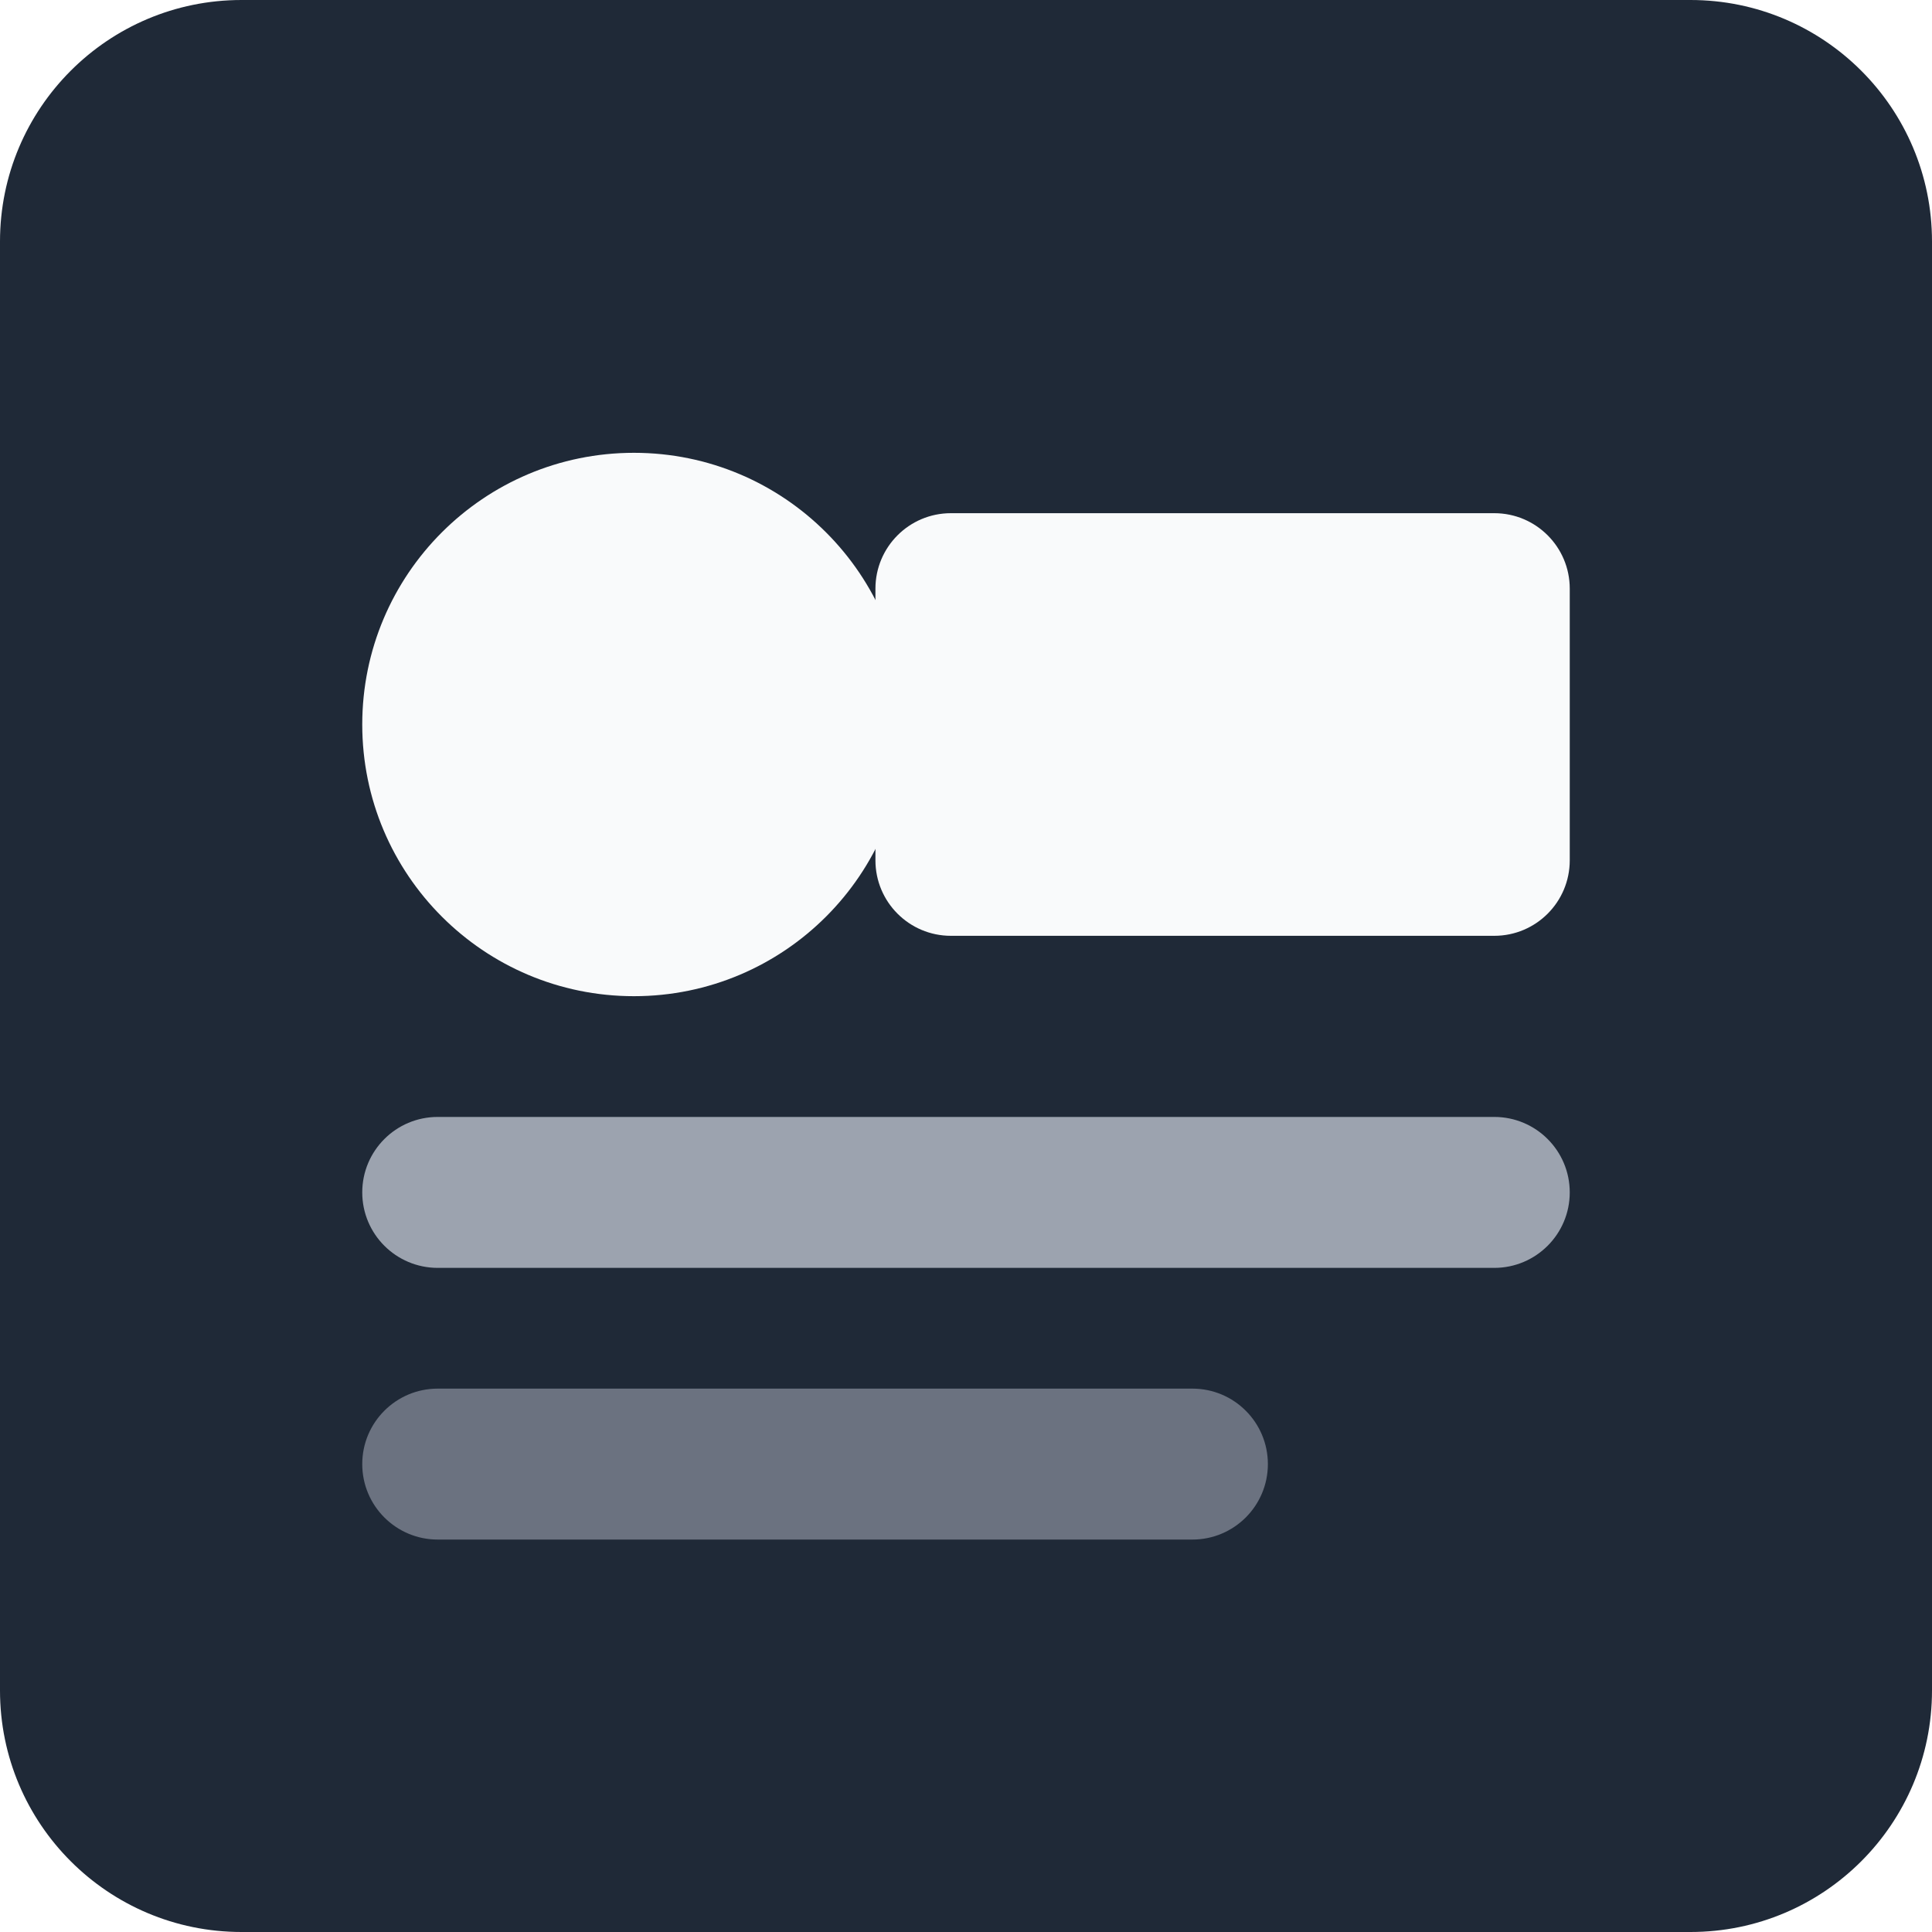
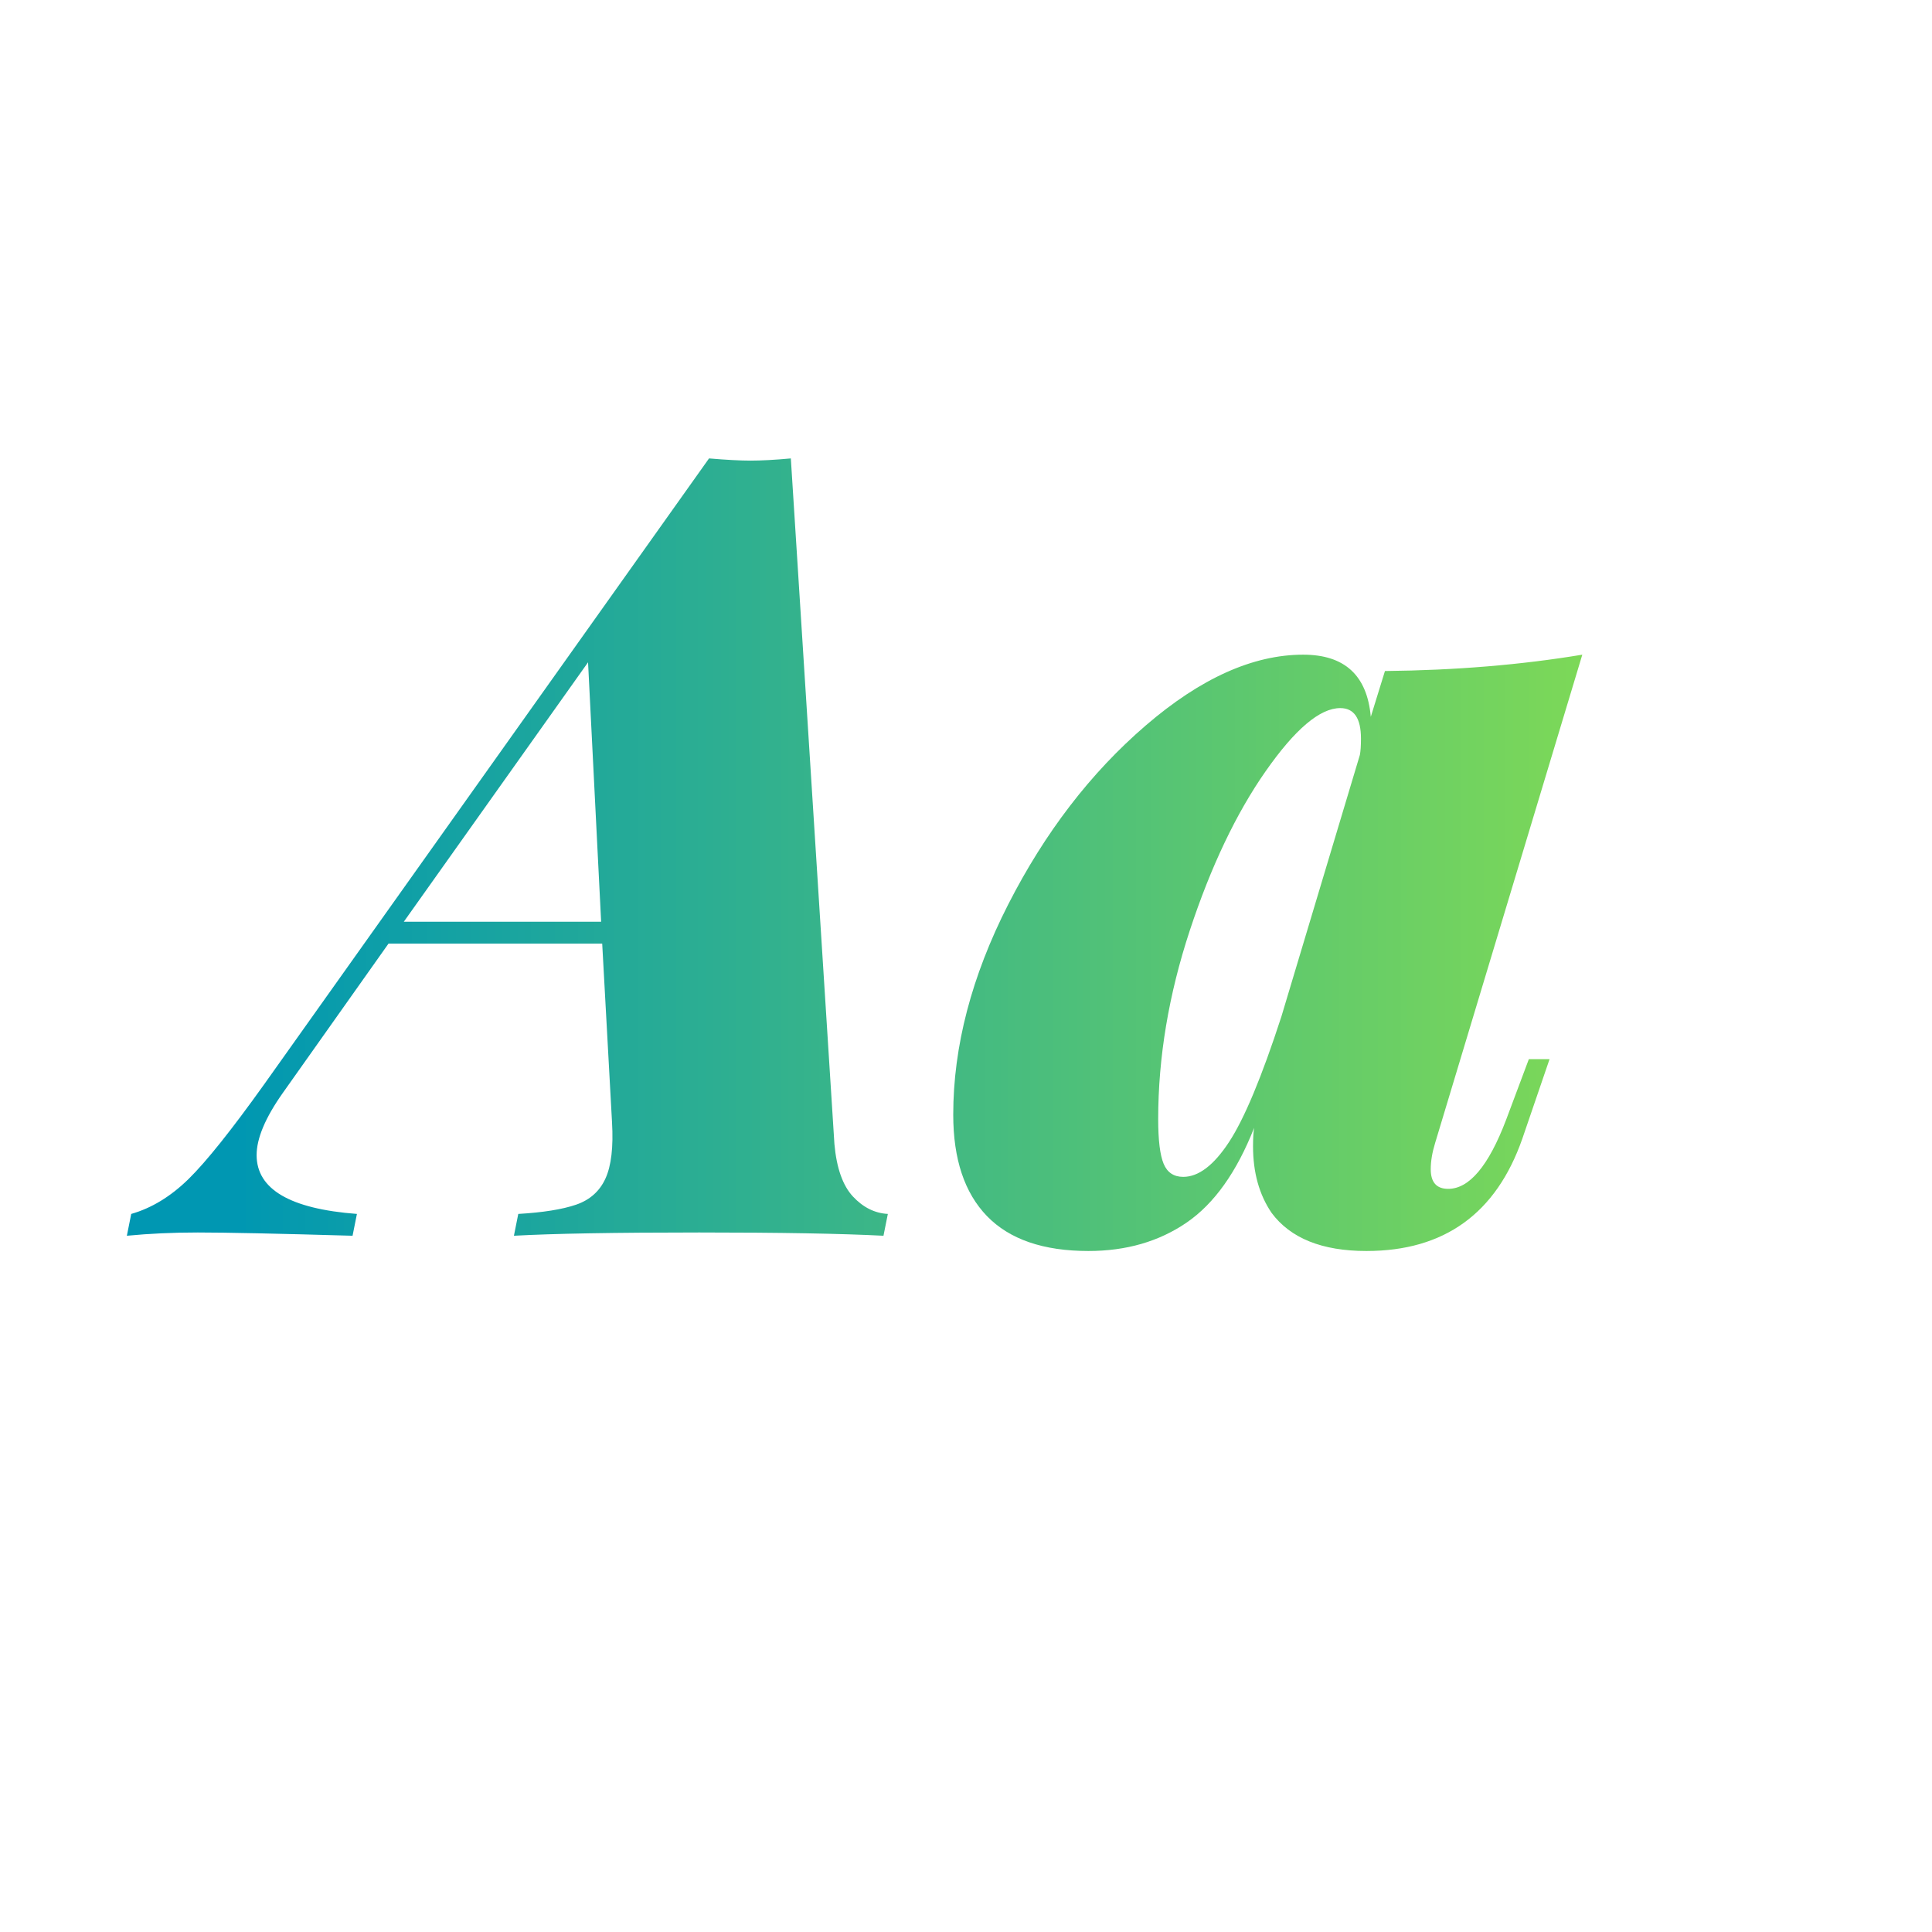
- <svg xmlns="http://www.w3.org/2000/svg" width="256" height="256" viewBox="0 0 256 256">
-   <rect width="256" height="256" rx="32" fill="#1f2937" />
-   <circle cx="84" cy="96" r="36" fill="#f9fafb" />
-   <rect x="116" y="68" width="92" height="56" rx="10" fill="#f9fafb" />
-   <rect x="48" y="148" width="160" height="20" rx="10" fill="#9ca3af" />
-   <rect x="48" y="184" width="120" height="20" rx="10" fill="#6b7280" />
+ <svg xmlns="http://www.w3.org/2000/svg" width="1024" zoomAndPan="magnify" viewBox="0 0 768 768" height="1024" preserveAspectRatio="xMidYMid meet" version="1.0">
+   <defs>
+     <filter x="0%" y="0%" width="100%" height="100%" id="10f5f4c635">
+       <feColorMatrix values="0 0 0 0 1 0 0 0 0 1 0 0 0 0 1 0 0 0 1 0" color-interpolation-filters="sRGB" />
+     </filter>
+     <g />
+     <clipPath id="23703a79f6">
+       <path d="M 0 0 L 768 0 L 768 768 L 0 768 Z M 0 0 " clip-rule="nonzero" />
+     </clipPath>
+     <linearGradient x1="-18.384" gradientTransform="matrix(1.945162, 0, 0, 1.944726, 35.75971, 7.92916)" y1="155.5" x2="376.442" gradientUnits="userSpaceOnUse" y2="155.5" id="200e48f59e">
+       <stop stop-opacity="1" stop-color="rgb(0%, 59.219%, 69.8%)" offset="0" />
+       <stop stop-opacity="1" stop-color="rgb(0.15%, 59.297%, 69.691%)" offset="0.125" />
+       <stop stop-opacity="1" stop-color="rgb(0.572%, 59.518%, 69.385%)" offset="0.129" />
+       <stop stop-opacity="1" stop-color="rgb(0.845%, 59.662%, 69.188%)" offset="0.133" />
+       <stop stop-opacity="1" stop-color="rgb(1.118%, 59.805%, 68.99%)" offset="0.137" />
+       <stop stop-opacity="1" stop-color="rgb(1.392%, 59.949%, 68.793%)" offset="0.141" />
+       <stop stop-opacity="1" stop-color="rgb(1.665%, 60.092%, 68.596%)" offset="0.145" />
+       <stop stop-opacity="1" stop-color="rgb(1.939%, 60.236%, 68.399%)" offset="0.148" />
+       <stop stop-opacity="1" stop-color="rgb(2.213%, 60.378%, 68.201%)" offset="0.152" />
+       <stop stop-opacity="1" stop-color="rgb(2.486%, 60.521%, 68.004%)" offset="0.156" />
+       <stop stop-opacity="1" stop-color="rgb(2.759%, 60.664%, 67.805%)" offset="0.16" />
+       <stop stop-opacity="1" stop-color="rgb(3.032%, 60.808%, 67.609%)" offset="0.164" />
+       <stop stop-opacity="1" stop-color="rgb(3.305%, 60.951%, 67.41%)" offset="0.168" />
+       <stop stop-opacity="1" stop-color="rgb(3.58%, 61.095%, 67.213%)" offset="0.172" />
+       <stop stop-opacity="1" stop-color="rgb(3.853%, 61.238%, 67.017%)" offset="0.176" />
+       <stop stop-opacity="1" stop-color="rgb(4.126%, 61.382%, 66.82%)" offset="0.18" />
+       <stop stop-opacity="1" stop-color="rgb(4.399%, 61.523%, 66.621%)" offset="0.184" />
+       <stop stop-opacity="1" stop-color="rgb(4.672%, 61.667%, 66.425%)" offset="0.188" />
+       <stop stop-opacity="1" stop-color="rgb(4.945%, 61.81%, 66.226%)" offset="0.191" />
+       <stop stop-opacity="1" stop-color="rgb(5.22%, 61.954%, 66.029%)" offset="0.195" />
+       <stop stop-opacity="1" stop-color="rgb(5.493%, 62.097%, 65.831%)" offset="0.199" />
+       <stop stop-opacity="1" stop-color="rgb(5.766%, 62.241%, 65.634%)" offset="0.203" />
+       <stop stop-opacity="1" stop-color="rgb(6.039%, 62.383%, 65.437%)" offset="0.207" />
+       <stop stop-opacity="1" stop-color="rgb(6.313%, 62.526%, 65.24%)" offset="0.211" />
+       <stop stop-opacity="1" stop-color="rgb(6.586%, 62.669%, 65.042%)" offset="0.215" />
+       <stop stop-opacity="1" stop-color="rgb(6.86%, 62.813%, 64.845%)" offset="0.219" />
+       <stop stop-opacity="1" stop-color="rgb(7.133%, 62.956%, 64.647%)" offset="0.223" />
+       <stop stop-opacity="1" stop-color="rgb(7.407%, 63.1%, 64.45%)" offset="0.227" />
+       <stop stop-opacity="1" stop-color="rgb(7.68%, 63.242%, 64.252%)" offset="0.23" />
+       <stop stop-opacity="1" stop-color="rgb(7.953%, 63.385%, 64.055%)" offset="0.234" />
+       <stop stop-opacity="1" stop-color="rgb(8.226%, 63.528%, 63.857%)" offset="0.238" />
+       <stop stop-opacity="1" stop-color="rgb(8.501%, 63.672%, 63.66%)" offset="0.242" />
+       <stop stop-opacity="1" stop-color="rgb(8.774%, 63.815%, 63.463%)" offset="0.246" />
+       <stop stop-opacity="1" stop-color="rgb(9.047%, 63.959%, 63.266%)" offset="0.25" />
+       <stop stop-opacity="1" stop-color="rgb(9.32%, 64.101%, 63.068%)" offset="0.254" />
+       <stop stop-opacity="1" stop-color="rgb(9.593%, 64.244%, 62.871%)" offset="0.258" />
+       <stop stop-opacity="1" stop-color="rgb(9.866%, 64.388%, 62.672%)" offset="0.262" />
+       <stop stop-opacity="1" stop-color="rgb(10.141%, 64.531%, 62.476%)" offset="0.266" />
+       <stop stop-opacity="1" stop-color="rgb(10.414%, 64.674%, 62.277%)" offset="0.27" />
+       <stop stop-opacity="1" stop-color="rgb(10.687%, 64.818%, 62.08%)" offset="0.273" />
+       <stop stop-opacity="1" stop-color="rgb(10.96%, 64.961%, 61.884%)" offset="0.277" />
+       <stop stop-opacity="1" stop-color="rgb(11.234%, 65.105%, 61.687%)" offset="0.281" />
+       <stop stop-opacity="1" stop-color="rgb(11.507%, 65.247%, 61.488%)" offset="0.285" />
+       <stop stop-opacity="1" stop-color="rgb(11.781%, 65.39%, 61.292%)" offset="0.289" />
+       <stop stop-opacity="1" stop-color="rgb(12.054%, 65.533%, 61.093%)" offset="0.293" />
+       <stop stop-opacity="1" stop-color="rgb(12.328%, 65.677%, 60.896%)" offset="0.297" />
+       <stop stop-opacity="1" stop-color="rgb(12.601%, 65.82%, 60.698%)" offset="0.301" />
+       <stop stop-opacity="1" stop-color="rgb(12.875%, 65.964%, 60.501%)" offset="0.305" />
+       <stop stop-opacity="1" stop-color="rgb(13.148%, 66.106%, 60.304%)" offset="0.309" />
+       <stop stop-opacity="1" stop-color="rgb(13.422%, 66.249%, 60.107%)" offset="0.312" />
+       <stop stop-opacity="1" stop-color="rgb(13.695%, 66.393%, 59.909%)" offset="0.316" />
+       <stop stop-opacity="1" stop-color="rgb(13.968%, 66.536%, 59.712%)" offset="0.32" />
+       <stop stop-opacity="1" stop-color="rgb(14.241%, 66.679%, 59.514%)" offset="0.324" />
+       <stop stop-opacity="1" stop-color="rgb(14.516%, 66.823%, 59.317%)" offset="0.328" />
+       <stop stop-opacity="1" stop-color="rgb(14.789%, 66.965%, 59.119%)" offset="0.332" />
+       <stop stop-opacity="1" stop-color="rgb(15.062%, 67.108%, 58.922%)" offset="0.336" />
+       <stop stop-opacity="1" stop-color="rgb(15.335%, 67.252%, 58.725%)" offset="0.34" />
+       <stop stop-opacity="1" stop-color="rgb(15.608%, 67.395%, 58.528%)" offset="0.344" />
+       <stop stop-opacity="1" stop-color="rgb(15.881%, 67.538%, 58.33%)" offset="0.348" />
+       <stop stop-opacity="1" stop-color="rgb(16.156%, 67.682%, 58.133%)" offset="0.352" />
+       <stop stop-opacity="1" stop-color="rgb(16.429%, 67.824%, 57.935%)" offset="0.355" />
+       <stop stop-opacity="1" stop-color="rgb(16.702%, 67.967%, 57.738%)" offset="0.359" />
+       <stop stop-opacity="1" stop-color="rgb(16.975%, 68.111%, 57.539%)" offset="0.363" />
+       <stop stop-opacity="1" stop-color="rgb(17.249%, 68.254%, 57.343%)" offset="0.367" />
+       <stop stop-opacity="1" stop-color="rgb(17.522%, 68.398%, 57.144%)" offset="0.371" />
+       <stop stop-opacity="1" stop-color="rgb(17.796%, 68.541%, 56.947%)" offset="0.375" />
+       <stop stop-opacity="1" stop-color="rgb(18.069%, 68.684%, 56.75%)" offset="0.379" />
+       <stop stop-opacity="1" stop-color="rgb(18.343%, 68.828%, 56.554%)" offset="0.383" />
+       <stop stop-opacity="1" stop-color="rgb(18.616%, 68.97%, 56.355%)" offset="0.387" />
+       <stop stop-opacity="1" stop-color="rgb(18.889%, 69.113%, 56.158%)" offset="0.391" />
+       <stop stop-opacity="1" stop-color="rgb(19.162%, 69.257%, 55.96%)" offset="0.395" />
+       <stop stop-opacity="1" stop-color="rgb(19.437%, 69.4%, 55.763%)" offset="0.398" />
+       <stop stop-opacity="1" stop-color="rgb(19.71%, 69.543%, 55.565%)" offset="0.402" />
+       <stop stop-opacity="1" stop-color="rgb(19.983%, 69.687%, 55.368%)" offset="0.406" />
+       <stop stop-opacity="1" stop-color="rgb(20.256%, 69.829%, 55.171%)" offset="0.41" />
+       <stop stop-opacity="1" stop-color="rgb(20.529%, 69.972%, 54.974%)" offset="0.414" />
+       <stop stop-opacity="1" stop-color="rgb(20.802%, 70.116%, 54.776%)" offset="0.418" />
+       <stop stop-opacity="1" stop-color="rgb(21.077%, 70.259%, 54.579%)" offset="0.422" />
+       <stop stop-opacity="1" stop-color="rgb(21.35%, 70.403%, 54.381%)" offset="0.426" />
+       <stop stop-opacity="1" stop-color="rgb(21.623%, 70.546%, 54.184%)" offset="0.43" />
+       <stop stop-opacity="1" stop-color="rgb(21.896%, 70.688%, 53.986%)" offset="0.434" />
+       <stop stop-opacity="1" stop-color="rgb(22.169%, 70.831%, 53.789%)" offset="0.438" />
+       <stop stop-opacity="1" stop-color="rgb(22.443%, 70.975%, 53.592%)" offset="0.441" />
+       <stop stop-opacity="1" stop-color="rgb(22.717%, 71.118%, 53.395%)" offset="0.445" />
+       <stop stop-opacity="1" stop-color="rgb(22.99%, 71.262%, 53.197%)" offset="0.449" />
+       <stop stop-opacity="1" stop-color="rgb(23.264%, 71.405%, 53%)" offset="0.453" />
+       <stop stop-opacity="1" stop-color="rgb(23.537%, 71.547%, 52.802%)" offset="0.457" />
+       <stop stop-opacity="1" stop-color="rgb(23.81%, 71.69%, 52.605%)" offset="0.461" />
+       <stop stop-opacity="1" stop-color="rgb(24.083%, 71.834%, 52.406%)" offset="0.465" />
+       <stop stop-opacity="1" stop-color="rgb(24.358%, 71.977%, 52.209%)" offset="0.469" />
+       <stop stop-opacity="1" stop-color="rgb(24.631%, 72.121%, 52.011%)" offset="0.473" />
+       <stop stop-opacity="1" stop-color="rgb(24.904%, 72.264%, 51.814%)" offset="0.477" />
+       <stop stop-opacity="1" stop-color="rgb(25.177%, 72.408%, 51.617%)" offset="0.48" />
+       <stop stop-opacity="1" stop-color="rgb(25.45%, 72.551%, 51.421%)" offset="0.484" />
+       <stop stop-opacity="1" stop-color="rgb(25.723%, 72.693%, 51.222%)" offset="0.488" />
+       <stop stop-opacity="1" stop-color="rgb(25.998%, 72.836%, 51.025%)" offset="0.492" />
+       <stop stop-opacity="1" stop-color="rgb(26.271%, 72.98%, 50.827%)" offset="0.496" />
+       <stop stop-opacity="1" stop-color="rgb(26.544%, 73.123%, 50.63%)" offset="0.5" />
+       <stop stop-opacity="1" stop-color="rgb(26.817%, 73.267%, 50.432%)" offset="0.504" />
+       <stop stop-opacity="1" stop-color="rgb(27.09%, 73.41%, 50.235%)" offset="0.508" />
+       <stop stop-opacity="1" stop-color="rgb(27.364%, 73.552%, 50.038%)" offset="0.512" />
+       <stop stop-opacity="1" stop-color="rgb(27.638%, 73.695%, 49.841%)" offset="0.516" />
+       <stop stop-opacity="1" stop-color="rgb(27.911%, 73.839%, 49.643%)" offset="0.52" />
+       <stop stop-opacity="1" stop-color="rgb(28.185%, 73.982%, 49.446%)" offset="0.523" />
+       <stop stop-opacity="1" stop-color="rgb(28.458%, 74.126%, 49.248%)" offset="0.527" />
+       <stop stop-opacity="1" stop-color="rgb(28.731%, 74.269%, 49.051%)" offset="0.531" />
+       <stop stop-opacity="1" stop-color="rgb(29.004%, 74.411%, 48.853%)" offset="0.535" />
+       <stop stop-opacity="1" stop-color="rgb(29.279%, 74.554%, 48.656%)" offset="0.539" />
+       <stop stop-opacity="1" stop-color="rgb(29.552%, 74.698%, 48.459%)" offset="0.543" />
+       <stop stop-opacity="1" stop-color="rgb(29.825%, 74.841%, 48.262%)" offset="0.547" />
+       <stop stop-opacity="1" stop-color="rgb(30.098%, 74.985%, 48.064%)" offset="0.551" />
+       <stop stop-opacity="1" stop-color="rgb(30.371%, 75.128%, 47.867%)" offset="0.555" />
+       <stop stop-opacity="1" stop-color="rgb(30.644%, 75.27%, 47.668%)" offset="0.559" />
+       <stop stop-opacity="1" stop-color="rgb(30.919%, 75.414%, 47.472%)" offset="0.562" />
+       <stop stop-opacity="1" stop-color="rgb(31.192%, 75.557%, 47.273%)" offset="0.566" />
+       <stop stop-opacity="1" stop-color="rgb(31.465%, 75.7%, 47.076%)" offset="0.57" />
+       <stop stop-opacity="1" stop-color="rgb(31.738%, 75.844%, 46.88%)" offset="0.574" />
+       <stop stop-opacity="1" stop-color="rgb(32.013%, 75.987%, 46.683%)" offset="0.578" />
+       <stop stop-opacity="1" stop-color="rgb(32.286%, 76.131%, 46.484%)" offset="0.582" />
+       <stop stop-opacity="1" stop-color="rgb(32.559%, 76.274%, 46.288%)" offset="0.586" />
+       <stop stop-opacity="1" stop-color="rgb(32.832%, 76.416%, 46.089%)" offset="0.59" />
+       <stop stop-opacity="1" stop-color="rgb(33.105%, 76.559%, 45.892%)" offset="0.594" />
+       <stop stop-opacity="1" stop-color="rgb(33.379%, 76.703%, 45.694%)" offset="0.598" />
+       <stop stop-opacity="1" stop-color="rgb(33.653%, 76.846%, 45.497%)" offset="0.602" />
+       <stop stop-opacity="1" stop-color="rgb(33.926%, 76.99%, 45.299%)" offset="0.605" />
+       <stop stop-opacity="1" stop-color="rgb(34.2%, 77.133%, 45.102%)" offset="0.609" />
+       <stop stop-opacity="1" stop-color="rgb(34.473%, 77.275%, 44.905%)" offset="0.613" />
+       <stop stop-opacity="1" stop-color="rgb(34.746%, 77.419%, 44.708%)" offset="0.617" />
+       <stop stop-opacity="1" stop-color="rgb(35.019%, 77.562%, 44.51%)" offset="0.621" />
+       <stop stop-opacity="1" stop-color="rgb(35.294%, 77.705%, 44.313%)" offset="0.625" />
+       <stop stop-opacity="1" stop-color="rgb(35.567%, 77.849%, 44.115%)" offset="0.629" />
+       <stop stop-opacity="1" stop-color="rgb(35.84%, 77.992%, 43.918%)" offset="0.633" />
+       <stop stop-opacity="1" stop-color="rgb(36.113%, 78.134%, 43.719%)" offset="0.637" />
+       <stop stop-opacity="1" stop-color="rgb(36.386%, 78.278%, 43.523%)" offset="0.641" />
+       <stop stop-opacity="1" stop-color="rgb(36.659%, 78.421%, 43.326%)" offset="0.645" />
+       <stop stop-opacity="1" stop-color="rgb(36.934%, 78.564%, 43.129%)" offset="0.648" />
+       <stop stop-opacity="1" stop-color="rgb(37.207%, 78.708%, 42.931%)" offset="0.652" />
+       <stop stop-opacity="1" stop-color="rgb(37.48%, 78.851%, 42.734%)" offset="0.656" />
+       <stop stop-opacity="1" stop-color="rgb(37.753%, 78.993%, 42.535%)" offset="0.66" />
+       <stop stop-opacity="1" stop-color="rgb(38.026%, 79.137%, 42.339%)" offset="0.664" />
+       <stop stop-opacity="1" stop-color="rgb(38.3%, 79.28%, 42.14%)" offset="0.668" />
+       <stop stop-opacity="1" stop-color="rgb(38.574%, 79.424%, 41.943%)" offset="0.672" />
+       <stop stop-opacity="1" stop-color="rgb(38.847%, 79.567%, 41.747%)" offset="0.676" />
+       <stop stop-opacity="1" stop-color="rgb(39.12%, 79.71%, 41.55%)" offset="0.68" />
+       <stop stop-opacity="1" stop-color="rgb(39.394%, 79.854%, 41.351%)" offset="0.684" />
+       <stop stop-opacity="1" stop-color="rgb(39.667%, 79.997%, 41.154%)" offset="0.688" />
+       <stop stop-opacity="1" stop-color="rgb(39.94%, 80.139%, 40.956%)" offset="0.691" />
+       <stop stop-opacity="1" stop-color="rgb(40.215%, 80.283%, 40.759%)" offset="0.695" />
+       <stop stop-opacity="1" stop-color="rgb(40.488%, 80.426%, 40.561%)" offset="0.699" />
+       <stop stop-opacity="1" stop-color="rgb(40.761%, 80.569%, 40.364%)" offset="0.703" />
+       <stop stop-opacity="1" stop-color="rgb(41.034%, 80.713%, 40.166%)" offset="0.707" />
+       <stop stop-opacity="1" stop-color="rgb(41.307%, 80.856%, 39.969%)" offset="0.711" />
+       <stop stop-opacity="1" stop-color="rgb(41.58%, 80.998%, 39.772%)" offset="0.715" />
+       <stop stop-opacity="1" stop-color="rgb(41.855%, 81.142%, 39.575%)" offset="0.719" />
+       <stop stop-opacity="1" stop-color="rgb(42.128%, 81.285%, 39.377%)" offset="0.723" />
+       <stop stop-opacity="1" stop-color="rgb(42.401%, 81.429%, 39.18%)" offset="0.727" />
+       <stop stop-opacity="1" stop-color="rgb(42.674%, 81.572%, 38.982%)" offset="0.73" />
+       <stop stop-opacity="1" stop-color="rgb(42.947%, 81.715%, 38.785%)" offset="0.734" />
+       <stop stop-opacity="1" stop-color="rgb(43.221%, 81.857%, 38.586%)" offset="0.738" />
+       <stop stop-opacity="1" stop-color="rgb(43.495%, 82.001%, 38.39%)" offset="0.742" />
+       <stop stop-opacity="1" stop-color="rgb(43.768%, 82.144%, 38.193%)" offset="0.746" />
+       <stop stop-opacity="1" stop-color="rgb(44.041%, 82.288%, 37.996%)" offset="0.75" />
+       <stop stop-opacity="1" stop-color="rgb(44.315%, 82.431%, 37.798%)" offset="0.754" />
+       <stop stop-opacity="1" stop-color="rgb(44.588%, 82.574%, 37.601%)" offset="0.758" />
+       <stop stop-opacity="1" stop-color="rgb(44.861%, 82.716%, 37.402%)" offset="0.762" />
+       <stop stop-opacity="1" stop-color="rgb(45.135%, 82.86%, 37.206%)" offset="0.766" />
+       <stop stop-opacity="1" stop-color="rgb(45.409%, 83.003%, 37.007%)" offset="0.77" />
+       <stop stop-opacity="1" stop-color="rgb(45.682%, 83.147%, 36.81%)" offset="0.773" />
+       <stop stop-opacity="1" stop-color="rgb(45.955%, 83.29%, 36.613%)" offset="0.777" />
+       <stop stop-opacity="1" stop-color="rgb(46.228%, 83.434%, 36.417%)" offset="0.781" />
+       <stop stop-opacity="1" stop-color="rgb(46.501%, 83.577%, 36.218%)" offset="0.785" />
+       <stop stop-opacity="1" stop-color="rgb(46.776%, 83.72%, 36.021%)" offset="0.789" />
+       <stop stop-opacity="1" stop-color="rgb(47.049%, 83.862%, 35.823%)" offset="0.793" />
+       <stop stop-opacity="1" stop-color="rgb(47.322%, 84.006%, 35.626%)" offset="0.797" />
+       <stop stop-opacity="1" stop-color="rgb(47.595%, 84.149%, 35.428%)" offset="0.801" />
+       <stop stop-opacity="1" stop-color="rgb(47.868%, 84.293%, 35.231%)" offset="0.805" />
+       <stop stop-opacity="1" stop-color="rgb(48.141%, 84.436%, 35.034%)" offset="0.809" />
+       <stop stop-opacity="1" stop-color="rgb(48.416%, 84.579%, 34.837%)" offset="0.812" />
+       <stop stop-opacity="1" stop-color="rgb(48.689%, 84.721%, 34.639%)" offset="0.816" />
+       <stop stop-opacity="1" stop-color="rgb(48.962%, 84.865%, 34.442%)" offset="0.82" />
+       <stop stop-opacity="1" stop-color="rgb(49.185%, 84.982%, 34.28%)" offset="0.824" />
+       <stop stop-opacity="1" stop-color="rgb(49.409%, 85.1%, 34.119%)" offset="0.828" />
+       <stop stop-opacity="1" stop-color="rgb(49.409%, 85.1%, 34.119%)" offset="0.844" />
+       <stop stop-opacity="1" stop-color="rgb(49.409%, 85.1%, 34.119%)" offset="0.875" />
+       <stop stop-opacity="1" stop-color="rgb(49.409%, 85.1%, 34.119%)" offset="1" />
+     </linearGradient>
+     <clipPath id="a8b4b4a5e2">
+       <rect x="0" width="768" y="0" height="768" />
+     </clipPath>
+     <clipPath id="d3bf2fa0c9">
+       <rect x="0" width="768" y="0" height="768" />
+     </clipPath>
+     <clipPath id="7d05e02214">
+       <rect x="0" width="768" y="0" height="768" />
+     </clipPath>
+     <mask id="caeb62de4c">
+       <g filter="url(#10f5f4c635)">
+         <g transform="matrix(1, 0, 0, 1, 0, -0.000000000000057351)">
+           <g clip-path="url(#7d05e02214)">
+             <g transform="matrix(1, 0, 0, 1, 0, -0.000000000000057351)">
+               <g clip-path="url(#d3bf2fa0c9)">
+                 <g fill="#000000" fill-opacity="1">
+                   <g transform="translate(92.04054, 491.2283)">
+                     <g>
+                       <path d="M 239.656 -36.406 C 240.52 -26.875 242.973 -19.938 247.016 -15.594 C 251.066 -11.258 255.691 -8.953 260.891 -8.672 L 259.156 0 C 242.395 -0.863 217.984 -1.297 185.922 -1.297 C 152.398 -1.297 127.844 -0.863 112.25 0 L 113.984 -8.672 C 123.805 -9.242 131.461 -10.469 136.953 -12.344 C 142.441 -14.227 146.336 -17.695 148.641 -22.75 C 150.953 -27.812 151.82 -35.254 151.25 -45.078 L 147.344 -116.141 L 62.406 -116.141 L 20.375 -56.766 C 13.438 -46.941 9.969 -38.707 9.969 -32.062 C 9.969 -18.488 23.258 -10.691 49.844 -8.672 L 48.109 0 C 18.348 -0.863 -2.164 -1.297 -13.438 -1.297 C -23.258 -1.297 -32.648 -0.863 -41.609 0 L -39.875 -8.672 C -31.781 -10.984 -24.191 -15.602 -17.109 -22.531 C -10.035 -29.469 0 -42.035 13 -60.234 L 189.812 -309 C 196.75 -308.414 202.238 -308.125 206.281 -308.125 C 210.613 -308.125 215.961 -308.414 222.328 -309 Z M 146.922 -124.812 L 141.719 -227.953 L 68.469 -124.812 Z M 146.922 -124.812 " />
+                     </g>
+                   </g>
+                 </g>
+                 <g fill="#000000" fill-opacity="1">
+                   <g transform="translate(381.9598, 491.2283)">
+                     <g>
+                       <path d="M 225.781 -70.203 L 234.016 -70.203 L 223.188 -38.578 C 212.789 -8.816 192.133 6.062 161.219 6.062 C 143.594 6.062 131.023 1.008 123.516 -9.094 C 118.598 -16.32 116.141 -25.133 116.141 -35.531 C 116.141 -38.707 116.285 -41.164 116.578 -42.906 C 109.641 -25.281 100.68 -12.711 89.703 -5.203 C 78.723 2.305 65.723 6.062 50.703 6.062 C 32.785 6.062 19.348 1.441 10.391 -7.797 C 1.441 -17.047 -3.031 -30.484 -3.031 -48.109 C -3.031 -75.266 4.258 -103.145 18.844 -131.75 C 33.438 -160.352 51.641 -184.039 73.453 -202.812 C 95.266 -221.594 116.141 -230.984 136.078 -230.984 C 152.547 -230.984 161.504 -222.75 162.953 -206.281 L 168.578 -224.484 C 196.609 -224.773 222.758 -226.941 247.031 -230.984 L 188.516 -36.844 C 187.359 -33.082 186.781 -29.613 186.781 -26.438 C 186.781 -21.238 189.094 -18.641 193.719 -18.641 C 202.094 -18.641 209.75 -27.738 216.688 -45.938 Z M 88.406 -23.406 C 94.477 -23.406 100.547 -28.023 106.609 -37.266 C 112.68 -46.516 119.613 -63.129 127.406 -87.109 L 158.609 -191.125 C 158.898 -192.562 159.047 -194.727 159.047 -197.625 C 159.047 -205.707 156.301 -209.75 150.812 -209.75 C 142.727 -209.75 132.832 -201.367 121.125 -184.609 C 109.426 -167.859 99.383 -146.77 91 -121.344 C 82.625 -95.914 78.438 -70.926 78.438 -46.375 C 78.438 -37.988 79.16 -32.062 80.609 -28.594 C 82.055 -25.133 84.656 -23.406 88.406 -23.406 Z M 88.406 -23.406 " />
+                     </g>
+                   </g>
+                 </g>
+               </g>
+             </g>
+           </g>
+         </g>
+       </g>
+     </mask>
+     <clipPath id="4d94f43523">
+       <path d="M 0 0 L 768 0 L 768 768 L 0 768 Z M 0 0 " clip-rule="nonzero" />
+     </clipPath>
+     <clipPath id="22a580b943">
+       <rect x="0" width="768" y="0" height="768" />
+     </clipPath>
+     <clipPath id="f7b37100ca">
+       <rect x="0" width="768" y="0" height="768" />
+     </clipPath>
+     <clipPath id="76b9201fca">
+       <rect x="0" width="768" y="0" height="768" />
+     </clipPath>
+   </defs>
+   <g transform="matrix(1, 0, 0, 1, 0, -0.000000000000057351)">
+     <g clip-path="url(#76b9201fca)">
+       <g transform="matrix(1, 0, 0, 1, 0, -0.000000000000057351)">
+         <g clip-path="url(#f7b37100ca)">
+           <g mask="url(#caeb62de4c)">
+             <g transform="matrix(1, 0, 0, 1, 0, -0.000000000000057351)">
+               <g clip-path="url(#22a580b943)">
+                 <g clip-path="url(#4d94f43523)">
+                   <rect x="-412.262" fill="url(#200e48f59e)" width="1592.525" height="1592.525" y="-412.262" />
+                 </g>
+               </g>
+             </g>
+           </g>
+         </g>
+       </g>
+     </g>
+   </g>
</svg>
